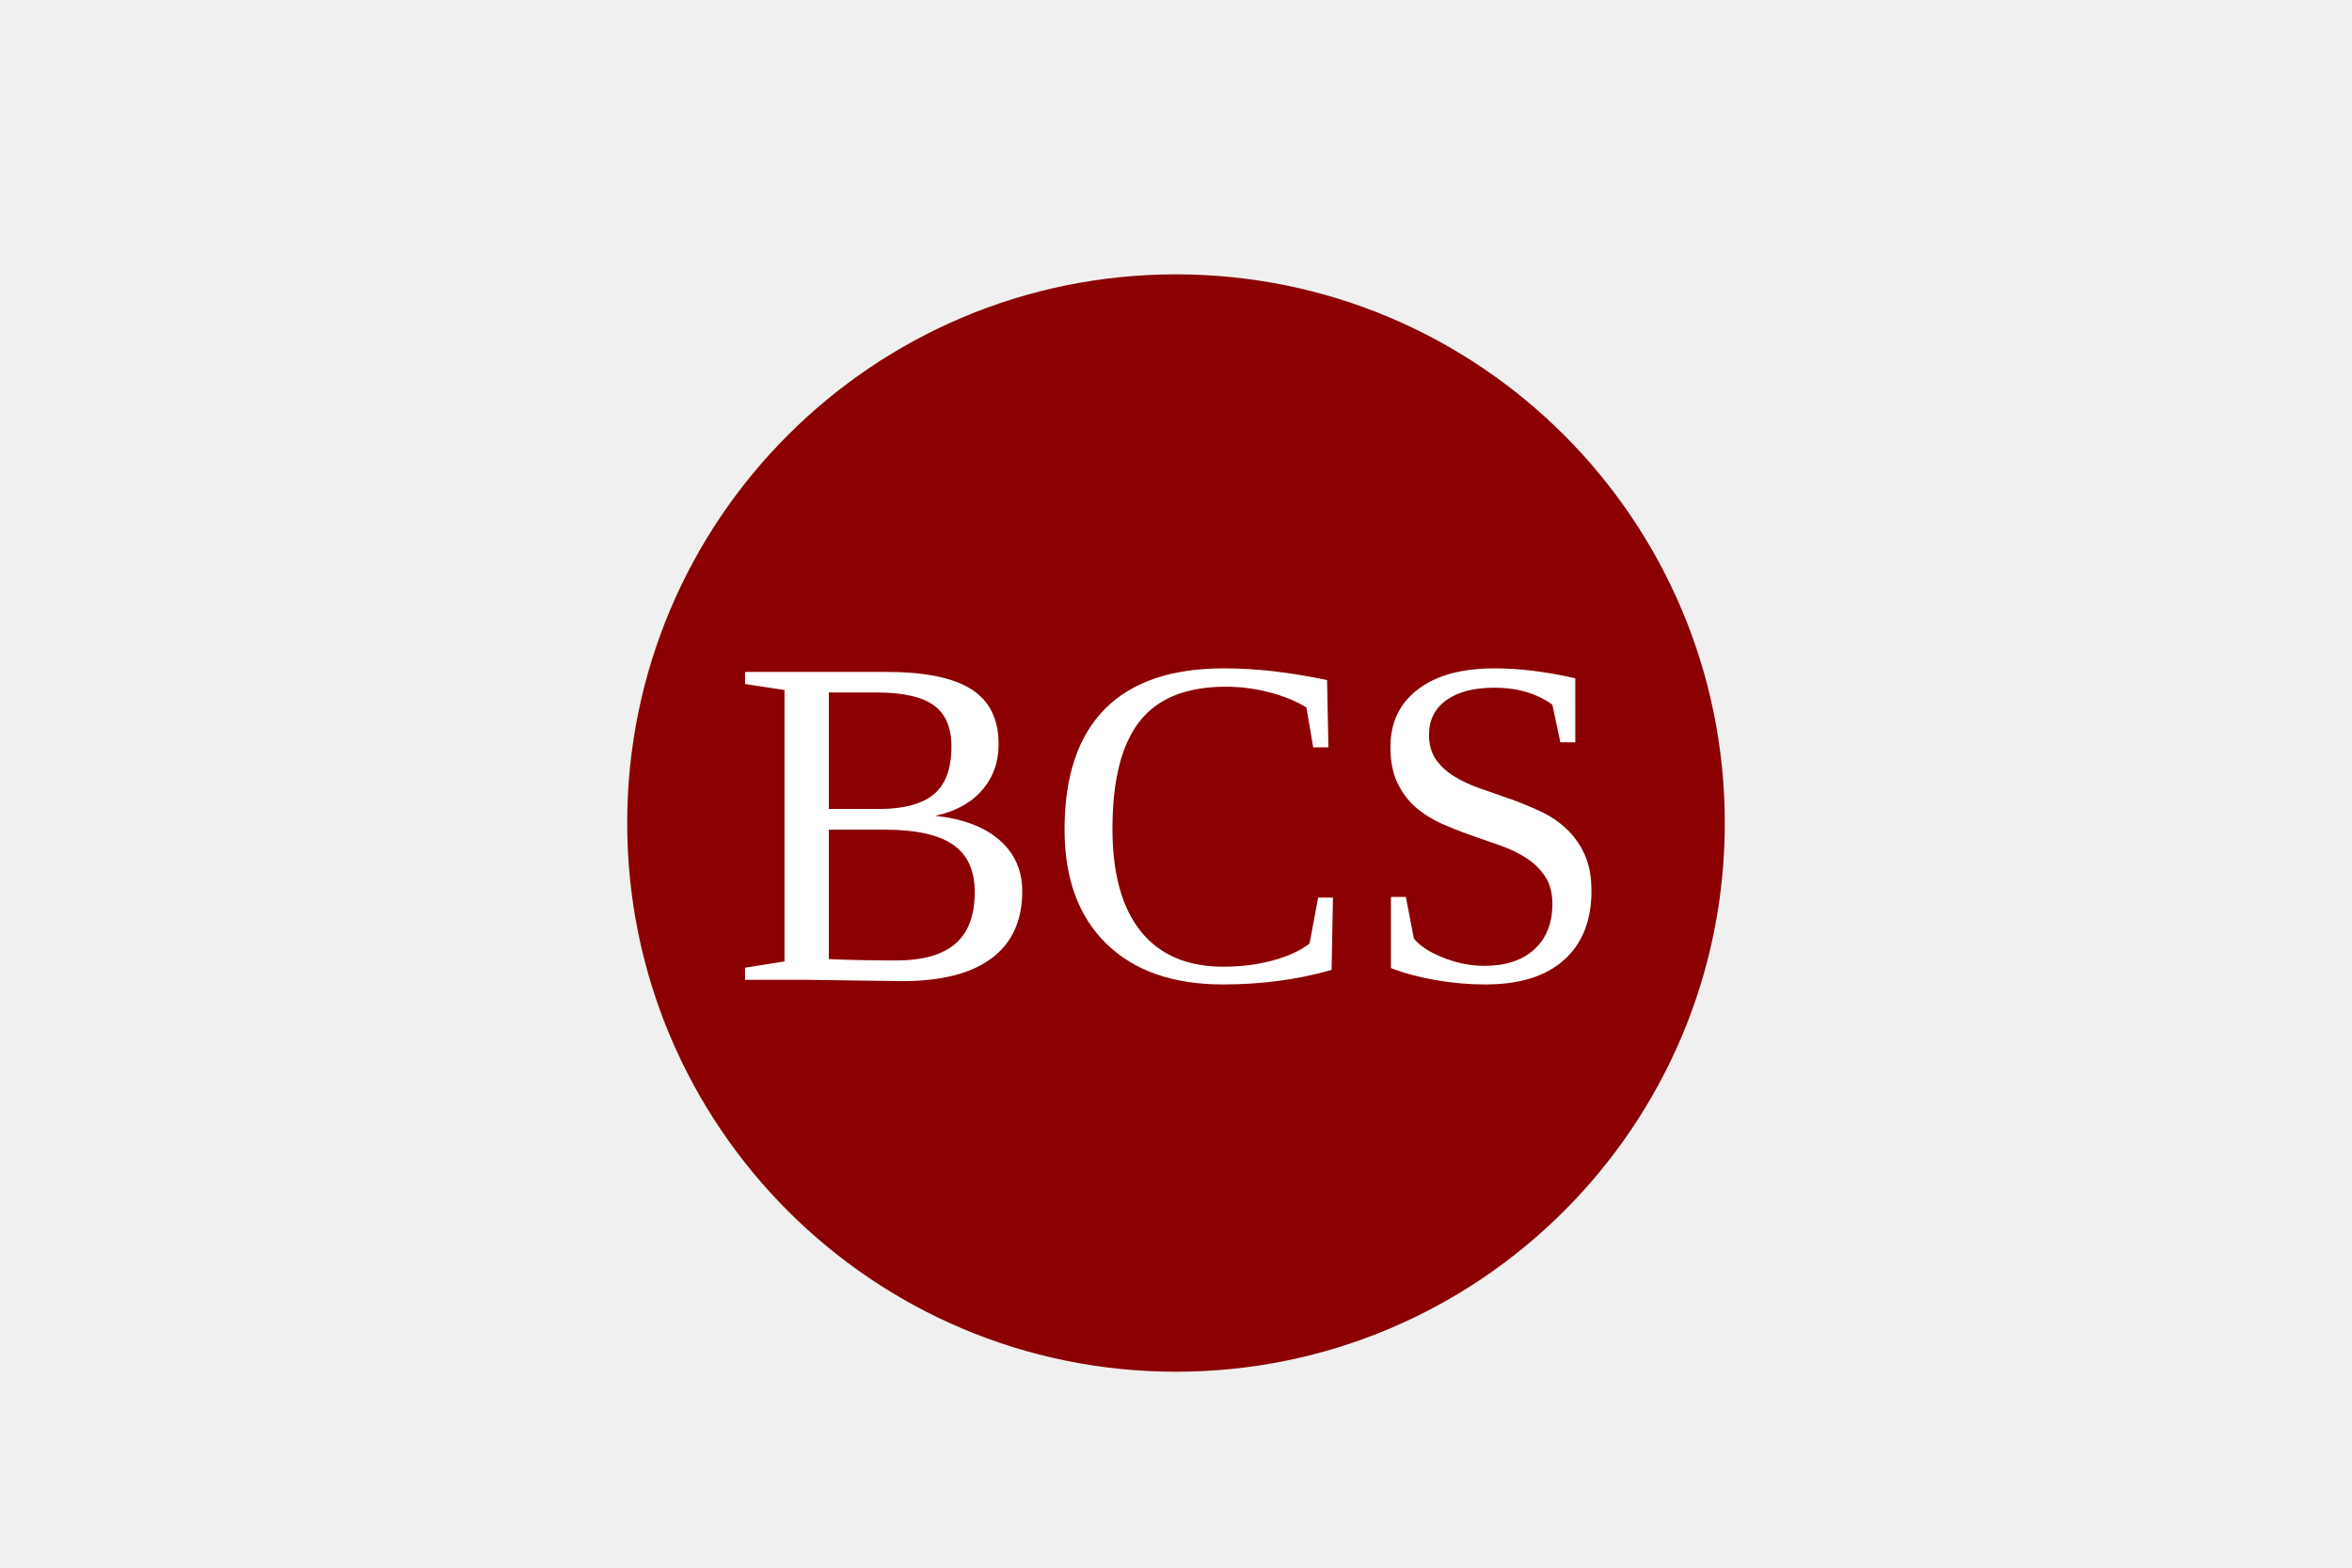
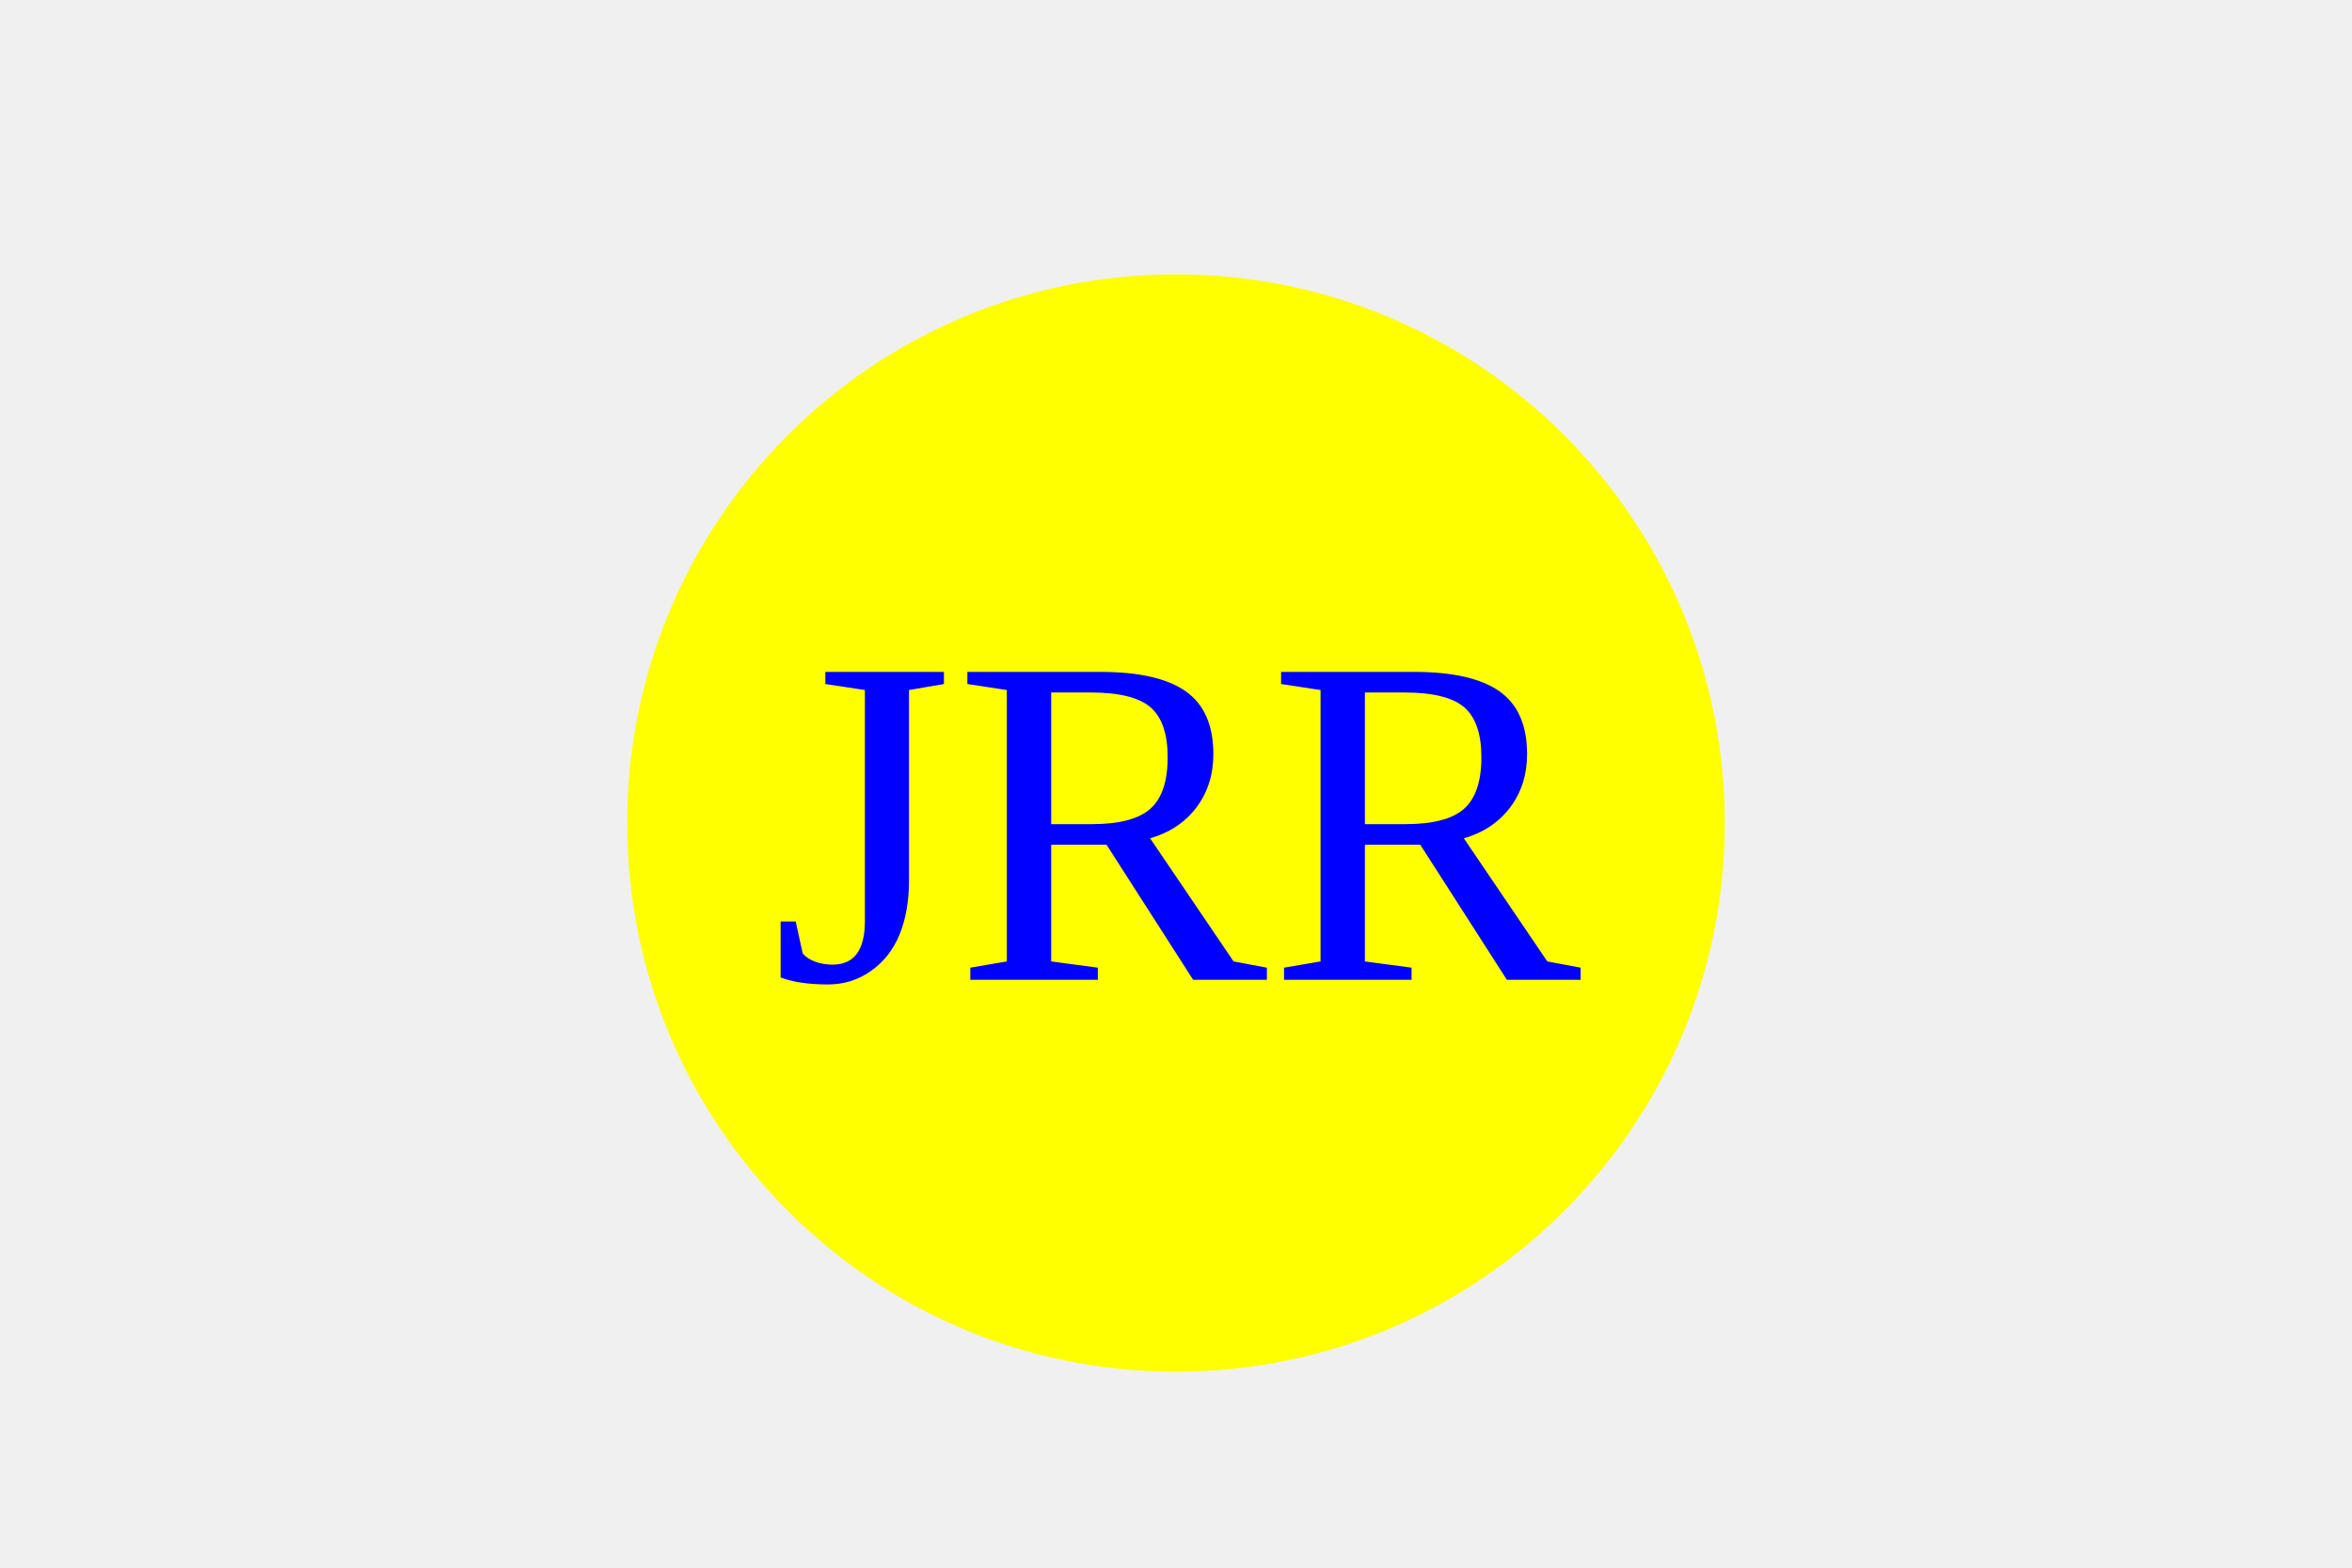
<svg xmlns="http://www.w3.org/2000/svg" version="1.1" width="300" height="200">
-   <circle cx="150" cy="105" r="70" fill="darkRed" />
-   <text x="150" y="125" font-size="60" text-anchor="middle" fill="white">BCS</text>
+   <circle cx="150" cy="105" r="70" fill="yellow" />
+   <text x="150" y="125" font-size="60" text-anchor="middle" fill="blue">JRR</text>
</svg>
